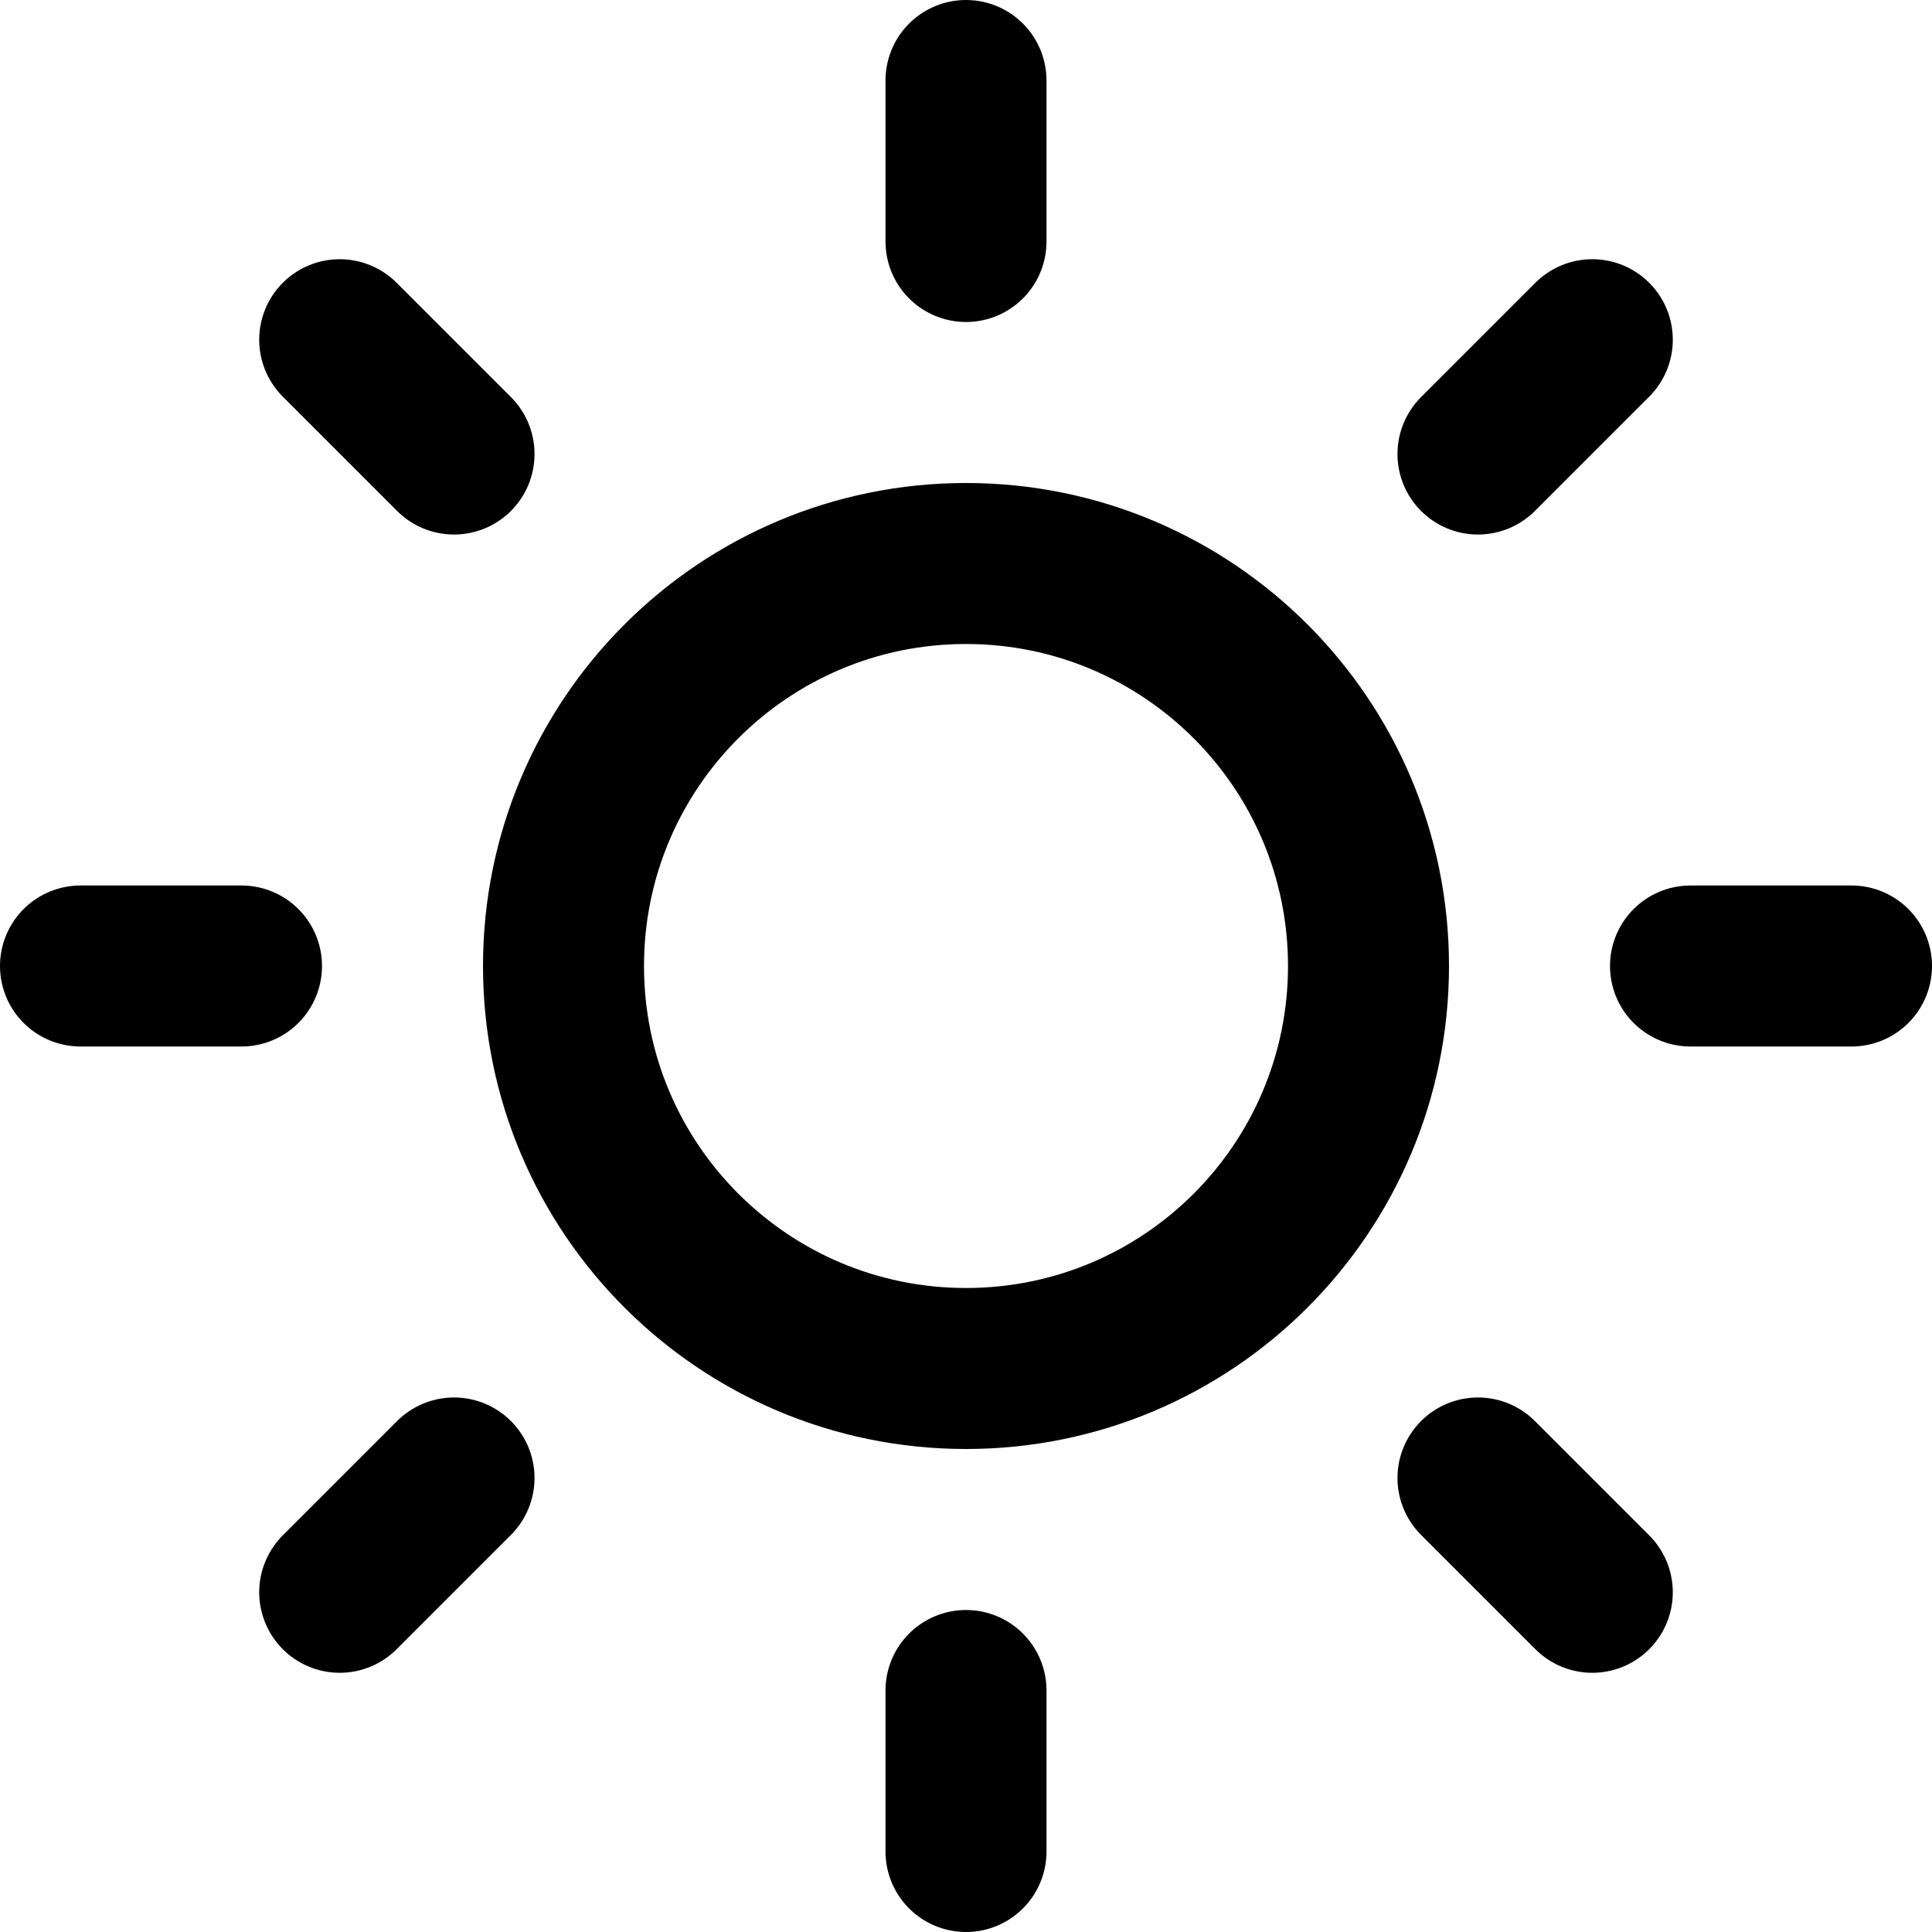
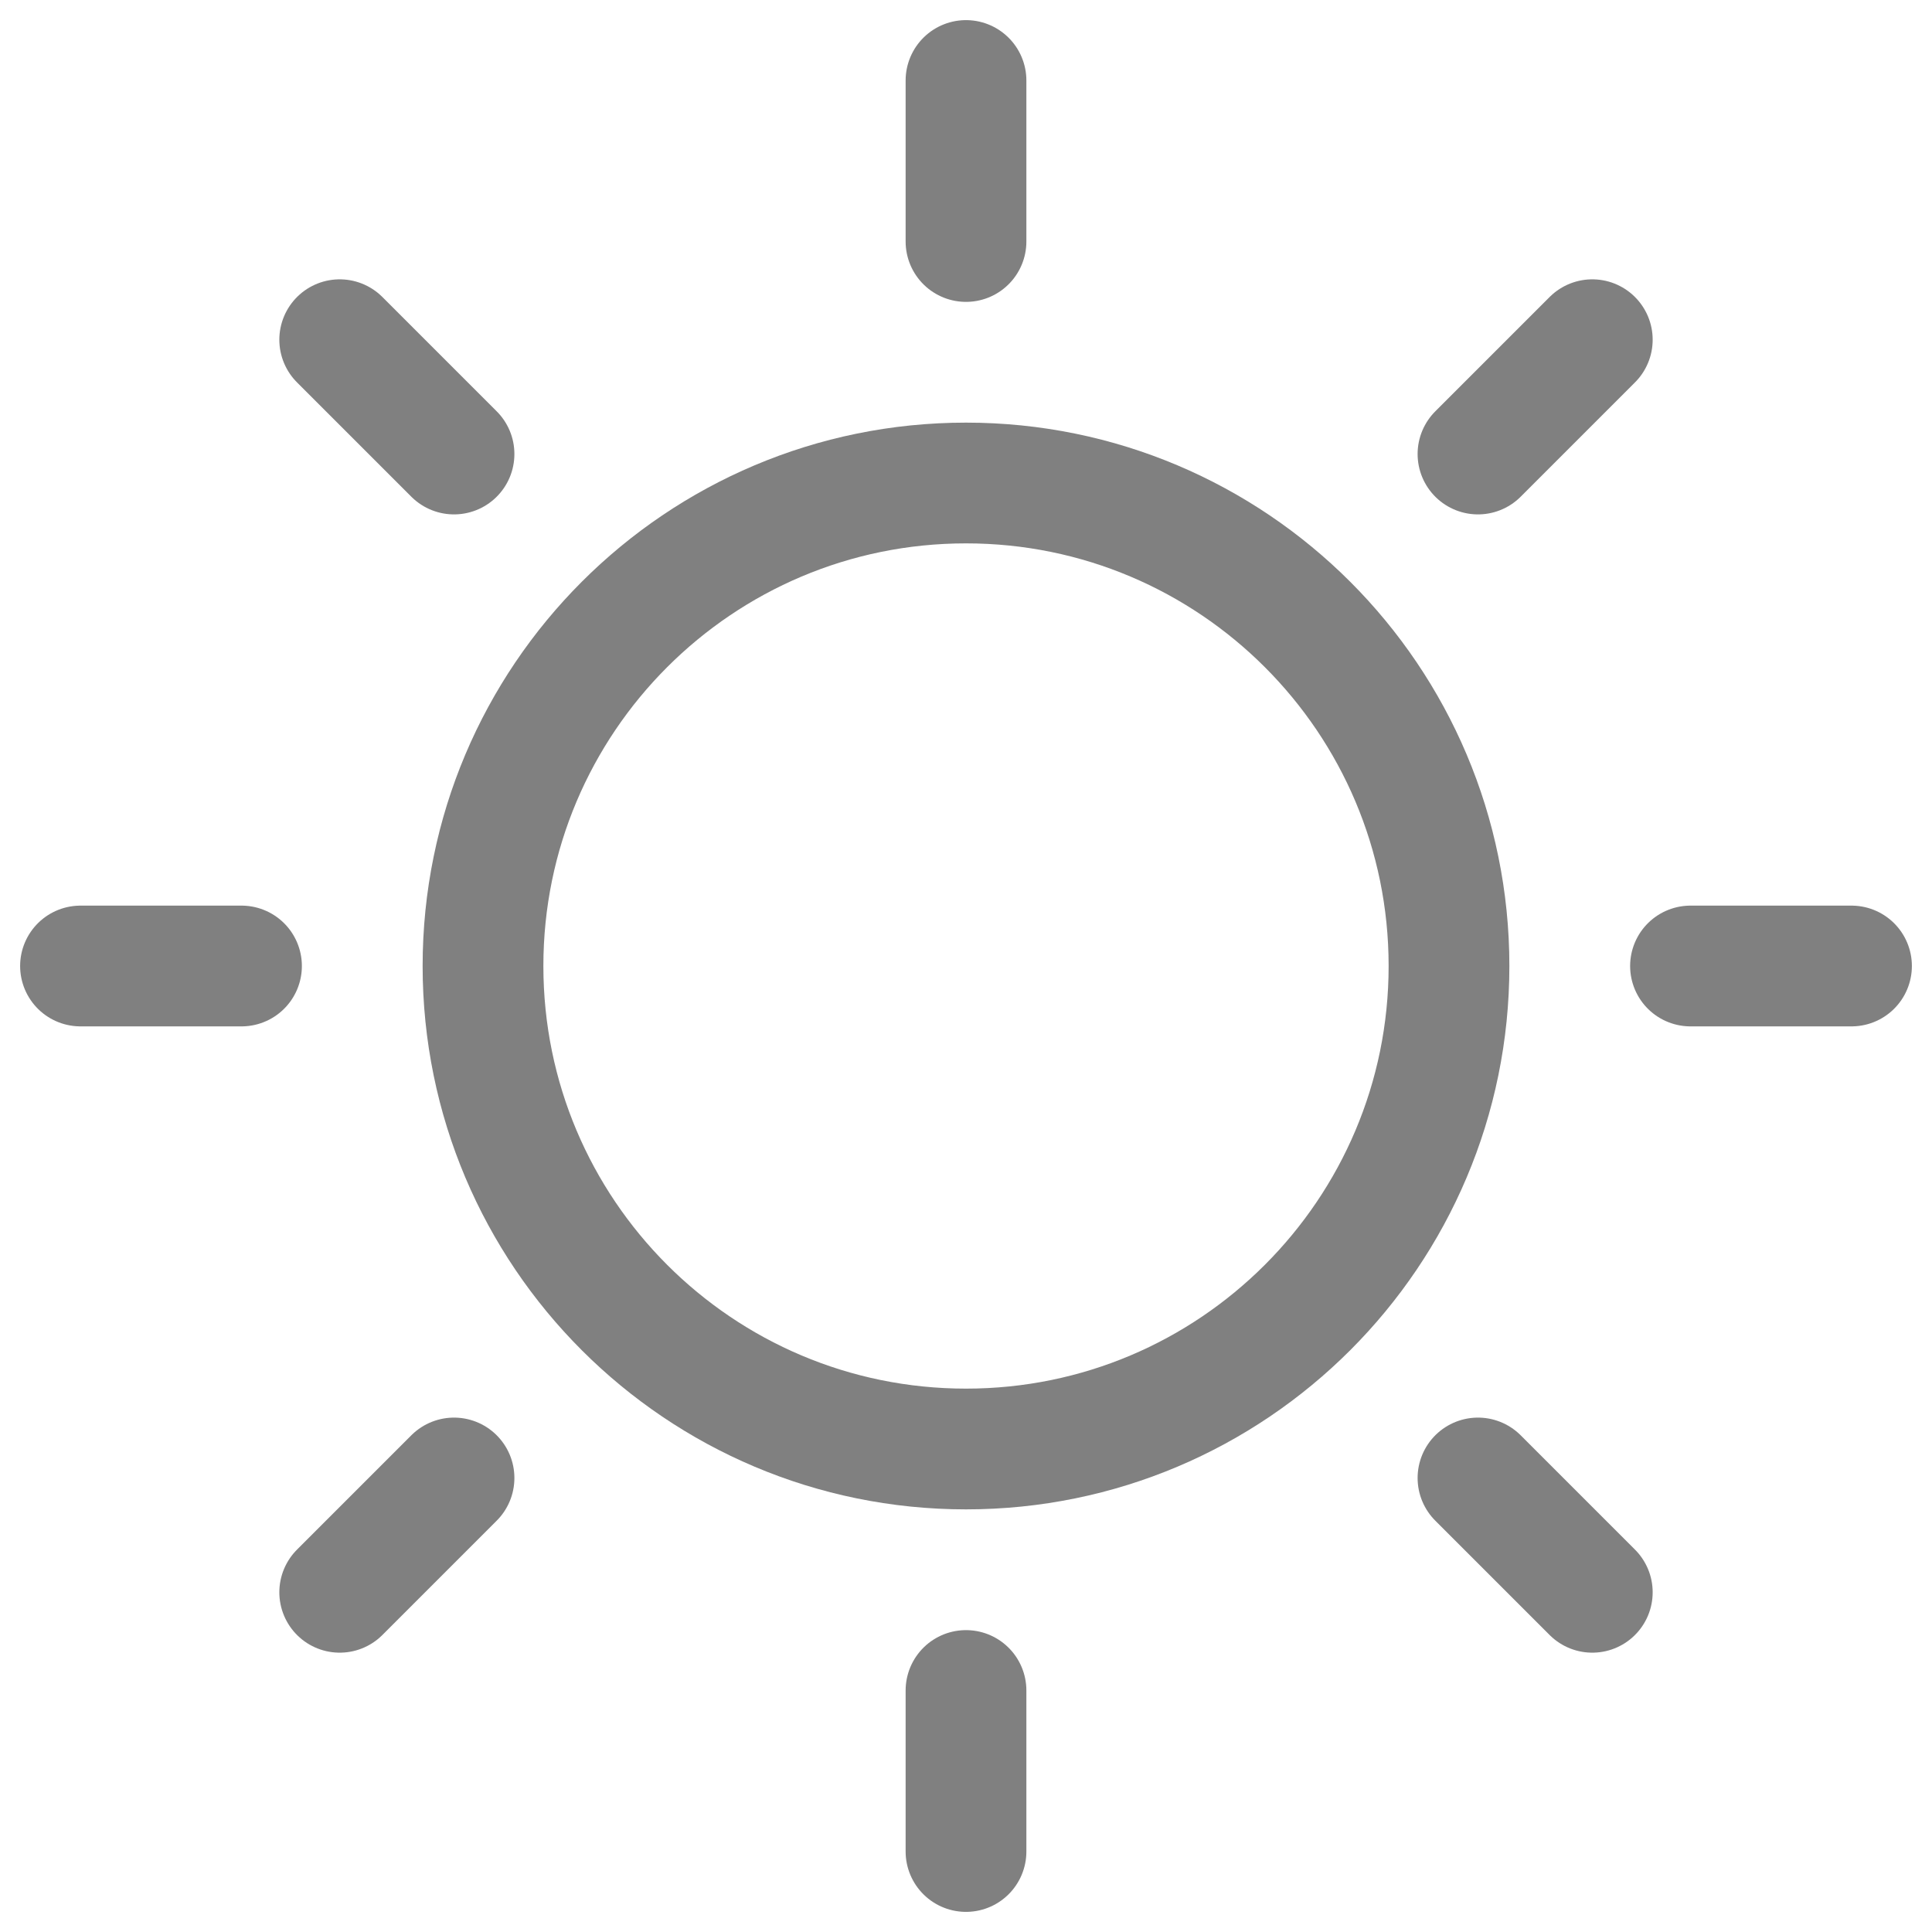
- <svg xmlns="http://www.w3.org/2000/svg" viewBox="0 0 24 24" width="200" height="200" fill="none" stroke="black" stroke-width="2" stroke-linecap="round" stroke-linejoin="round">
-   <circle cx="12" cy="12" r="5" />
+ <svg xmlns="http://www.w3.org/2000/svg" viewBox="0 0 24 24" width="25" height="25" fill="none" stroke="grey" stroke-width="1.5" stroke-linecap="round" stroke-linejoin="round">
+   <circle cx="12" cy="12" r="6" />
  <line x1="12" y1="1" x2="12" y2="3" />
  <line x1="12" y1="21" x2="12" y2="23" />
  <line x1="4.22" y1="4.22" x2="5.64" y2="5.64" />
  <line x1="18.36" y1="18.36" x2="19.78" y2="19.78" />
  <line x1="1" y1="12" x2="3" y2="12" />
  <line x1="21" y1="12" x2="23" y2="12" />
  <line x1="4.22" y1="19.78" x2="5.64" y2="18.36" />
  <line x1="18.36" y1="5.64" x2="19.78" y2="4.22" />
</svg>
